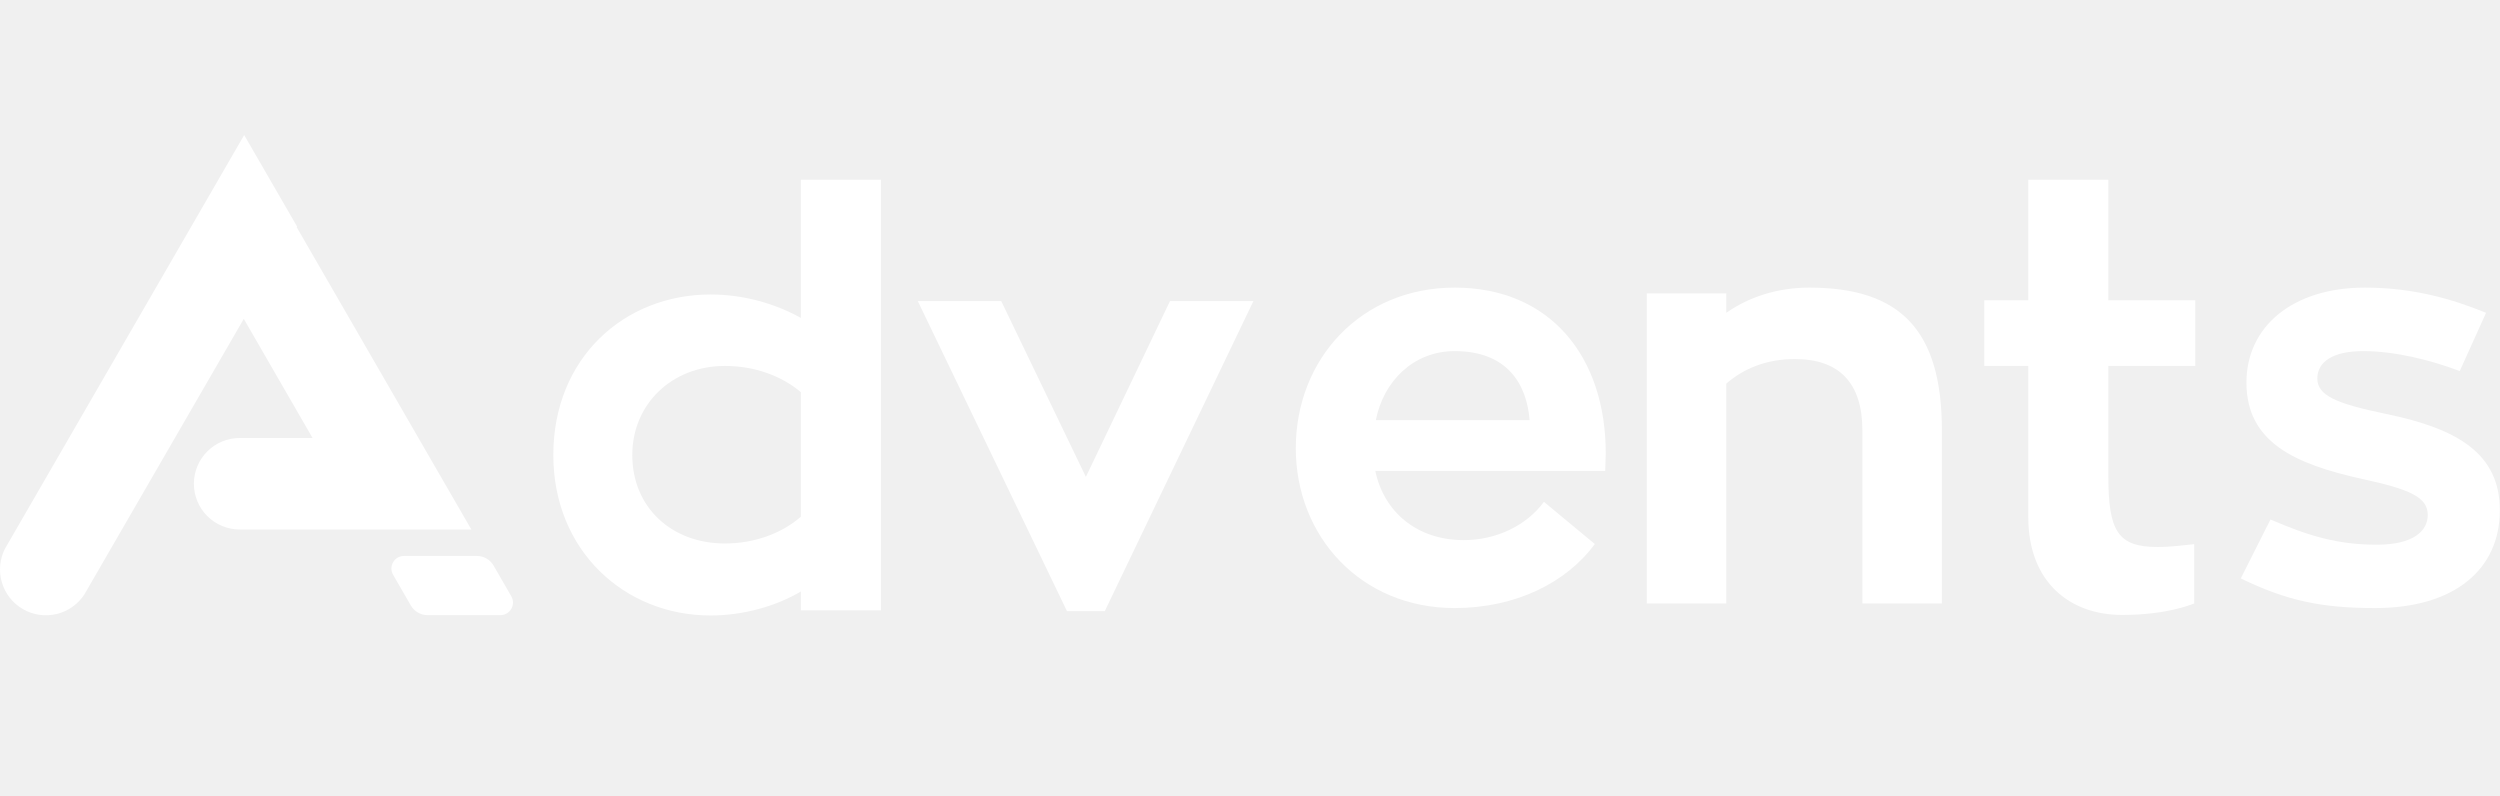
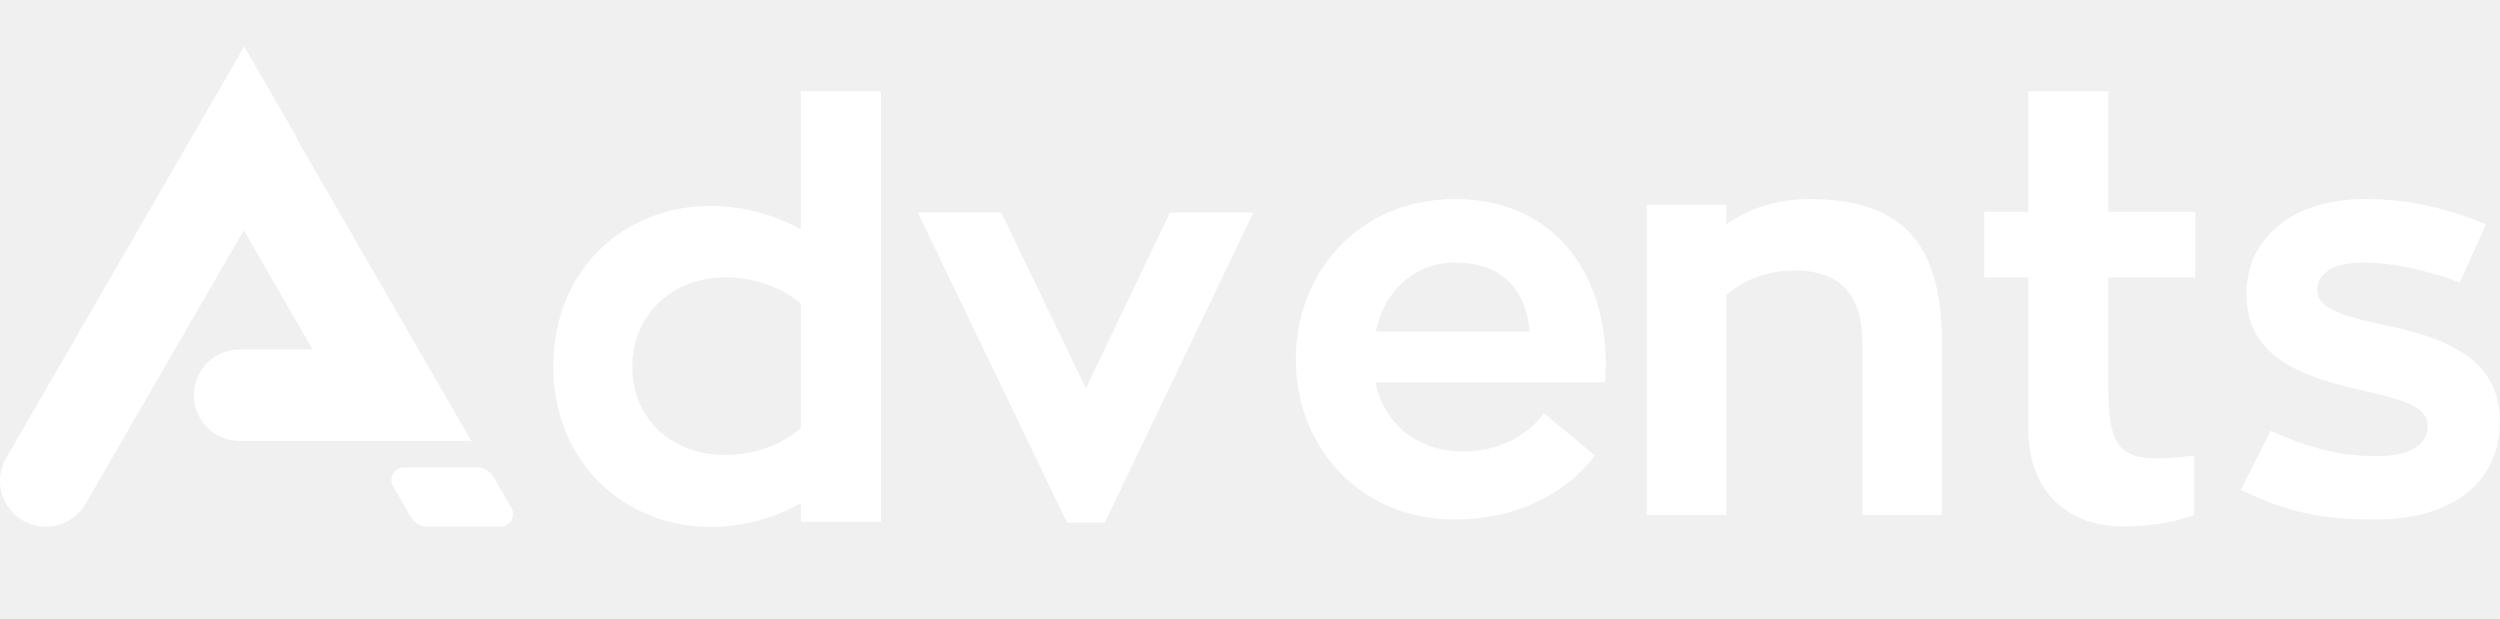
- <svg xmlns="http://www.w3.org/2000/svg" width="2851" height="907" viewBox="0 0 2851 907" fill="none">
-   <path d="M2555.38 659.613C2607.56 684.98 2647.28 693.436 2708.56 693.436C2799.23 693.436 2850.81 649.158 2850.81 581.974C2850.81 517.556 2803.23 488.96 2721.03 472.049C2664.22 460.211 2642.67 451.14 2642.67 431.615C2642.67 412.705 2660.37 400.405 2694.85 400.405C2730.11 400.405 2770.6 410.091 2805.08 423.159L2835.1 356.743C2796.62 341.061 2752.28 327.993 2696.86 327.993C2614.65 327.993 2561.84 372.271 2561.84 436.227C2561.84 504.488 2617.26 529.24 2693.62 546.152C2748.43 557.99 2768.6 567.061 2768.6 587.201C2768.6 605.496 2752.28 621.178 2710.56 621.178C2666.22 621.178 2632.97 611.338 2589.24 592.428L2555.38 659.613Z" fill="white" />
-   <path d="M2503.49 417.317V342.445H2404.35V205H2313.06V342.445H2262.87V417.317H2313.06V589.814C2313.06 664.071 2360.63 701.276 2420.05 701.276C2470.86 701.276 2498.26 689.592 2502.26 688.208V620.562C2489.79 621.792 2476.09 623.791 2460.54 623.791C2414.82 623.791 2404.35 605.496 2404.35 542.308V417.317H2503.49Z" fill="white" />
-   <path d="M2063.2 327.993C2027.33 327.993 1994.69 338.448 1968.67 356.743V334.604H1877.99V688.209H1968.67V437.457C1988.84 419.93 2015.01 409.476 2046.88 409.476C2097.07 409.476 2123.85 436.227 2123.85 490.805V688.209H2214.53V490.805C2214.53 376.268 2166.96 327.993 2063.2 327.993Z" fill="white" />
-   <path d="M1830.58 537.081C1830.58 531.239 1831.19 524.013 1831.19 516.941C1831.19 406.862 1767.92 327.993 1658.92 327.993C1552.08 327.993 1477.73 409.476 1477.73 511.099C1477.73 611.953 1552.08 693.436 1658.92 693.436C1728.05 693.436 1786.24 664.686 1818.72 620.409L1760.69 572.288C1741.13 599.039 1706.65 615.95 1669.39 615.95C1615.36 615.95 1578.1 583.357 1568.4 537.081H1830.58ZM1658.92 400.405C1719.58 400.405 1741.13 438.841 1744.37 479.121H1569.02C1577.48 435.458 1611.35 400.405 1658.92 400.405Z" fill="white" />
-   <path d="M1334.24 343.367L1238.33 543.846L1141.81 343.367H1046.66L1216.78 696.972H1259.89L1429.38 343.367H1334.24Z" fill="white" />
-   <path d="M913.344 205V362.585C884.094 346.288 848.223 335.834 810.352 335.834C711.824 335.834 631 408.246 631 518.939C631 627.634 711.824 701.891 810.352 701.891C847.454 701.891 884.71 691.437 913.344 674.526V696.049H1004.64V205H913.344ZM826.67 619.794C766.014 619.794 721.061 578.745 721.061 518.939C721.061 460.979 766.014 417.317 826.67 417.317C861.155 417.317 891.791 429.001 913.344 447.296V589.199C891.791 608.109 860.539 619.794 826.67 619.794Z" fill="white" />
-   <path fill-rule="evenodd" clip-rule="evenodd" d="M570.666 701.535H487.472C483.606 701.482 479.819 700.428 476.484 698.474C473.148 696.52 470.378 693.735 468.445 690.391L448.302 655.509C447.038 653.333 446.37 650.864 446.365 648.349C446.36 645.833 447.018 643.361 448.274 641.181C449.53 639.001 451.338 637.189 453.518 635.928C455.697 634.668 458.171 634.003 460.689 634H543.939C547.814 634.013 551.616 635.052 554.958 637.009C558.3 638.967 561.063 641.774 562.966 645.144L583.109 680.026C584.358 682.208 585.012 684.679 585.006 687.193C585 689.706 584.334 692.174 583.075 694.35C581.816 696.527 580.008 698.335 577.83 699.596C575.653 700.857 573.183 701.525 570.666 701.535Z" fill="white" />
-   <path fill-rule="evenodd" clip-rule="evenodd" d="M477.214 499.475L338.39 259.147L338.836 258.423L278.463 154L5.725 625.629C-0.377 637.564 -1.656 651.384 2.152 664.234C5.961 677.083 14.567 687.981 26.191 694.676C37.815 701.37 51.57 703.351 64.615 700.207C77.659 697.064 88.997 689.037 96.284 677.785L278.017 363.625L356.413 499.475H273.33C259.474 499.49 246.19 504.997 236.397 514.787C226.604 524.577 221.104 537.849 221.104 551.687C221.118 565.515 226.625 578.772 236.417 588.55C246.208 598.328 259.483 603.828 273.33 603.842H537.531L477.214 499.475Z" fill="white" />
+ <svg xmlns="http://www.w3.org/2000/svg" width="2851" height="705" viewBox="0 0 2851 705" fill="none">
+   <path d="M2555.38 558.613C2607.56 583.98 2647.28 592.436 2708.56 592.436C2799.23 592.436 2850.81 548.158 2850.81 480.974C2850.81 416.556 2803.23 387.96 2721.03 371.049C2664.22 359.211 2642.67 350.14 2642.67 330.615C2642.67 311.705 2660.37 299.405 2694.85 299.405C2730.11 299.405 2770.6 309.091 2805.08 322.159L2835.1 255.743C2796.62 240.061 2752.28 226.993 2696.86 226.993C2614.65 226.993 2561.84 271.271 2561.84 335.227C2561.84 403.488 2617.26 428.24 2693.62 445.152C2748.43 456.99 2768.6 466.061 2768.6 486.201C2768.6 504.496 2752.28 520.178 2710.56 520.178C2666.22 520.178 2632.97 510.338 2589.24 491.428L2555.38 558.613Z" fill="white" />
+   <path d="M2503.49 316.317V241.445H2404.35V104H2313.06V241.445H2262.87V316.317H2313.06V488.814C2313.06 563.071 2360.63 600.276 2420.05 600.276C2470.86 600.276 2498.26 588.592 2502.26 587.208V519.562C2489.79 520.792 2476.09 522.791 2460.54 522.791C2414.82 522.791 2404.35 504.496 2404.35 441.308V316.317H2503.49Z" fill="white" />
+   <path d="M2063.2 226.993C2027.33 226.993 1994.69 237.448 1968.67 255.743V233.604H1877.99V587.209H1968.67V336.457C1988.84 318.93 2015.01 308.476 2046.88 308.476C2097.07 308.476 2123.85 335.227 2123.85 389.805V587.209H2214.53V389.805C2214.53 275.268 2166.96 226.993 2063.2 226.993Z" fill="white" />
+   <path d="M1830.58 436.081C1830.58 430.239 1831.19 423.013 1831.19 415.941C1831.19 305.862 1767.92 226.993 1658.92 226.993C1552.08 226.993 1477.73 308.476 1477.73 410.099C1477.73 510.953 1552.08 592.436 1658.92 592.436C1728.05 592.436 1786.24 563.686 1818.72 519.409L1760.69 471.288C1741.13 498.039 1706.65 514.95 1669.39 514.95C1615.36 514.95 1578.1 482.357 1568.4 436.081H1830.58ZM1658.92 299.405C1719.58 299.405 1741.13 337.841 1744.37 378.121H1569.02C1577.48 334.458 1611.35 299.405 1658.92 299.405Z" fill="white" />
+   <path d="M1334.24 242.367L1238.33 442.846L1141.81 242.367H1046.66L1216.78 595.972H1259.89L1429.38 242.367H1334.24Z" fill="white" />
+   <path d="M913.344 104V261.585C884.094 245.288 848.223 234.834 810.352 234.834C711.824 234.834 631 307.246 631 417.939C631 526.634 711.824 600.891 810.352 600.891C847.454 600.891 884.71 590.437 913.344 573.526V595.049H1004.64V104H913.344ZM826.67 518.794C766.014 518.794 721.061 477.745 721.061 417.939C721.061 359.979 766.014 316.317 826.67 316.317C861.155 316.317 891.791 328.001 913.344 346.296V488.199C891.791 507.109 860.539 518.794 826.67 518.794Z" fill="white" />
+   <path fill-rule="evenodd" clip-rule="evenodd" d="M570.666 600.535H487.472C483.606 600.482 479.819 599.428 476.484 597.474C473.148 595.52 470.378 592.735 468.445 589.391L448.302 554.509C447.038 552.333 446.37 549.864 446.365 547.349C446.36 544.833 447.018 542.361 448.274 540.181C449.53 538.001 451.338 536.189 453.518 534.928C455.697 533.668 458.171 533.003 460.689 533H543.939C547.814 533.013 551.616 534.052 554.958 536.009C558.3 537.967 561.063 540.774 562.966 544.144L583.109 579.026C584.358 581.208 585.012 583.679 585.006 586.193C585 588.706 584.334 591.174 583.075 593.35C581.816 595.527 580.008 597.335 577.83 598.596C575.653 599.857 573.183 600.525 570.666 600.535Z" fill="white" />
+   <path fill-rule="evenodd" clip-rule="evenodd" d="M477.214 398.475L338.39 158.147L338.836 157.423L278.463 53L5.725 524.629C-0.377 536.564 -1.656 550.384 2.152 563.234C5.961 576.083 14.567 586.981 26.191 593.676C37.815 600.37 51.57 602.351 64.615 599.207C77.659 596.064 88.997 588.037 96.284 576.785L278.017 262.625L356.413 398.475H273.33C259.474 398.49 246.19 403.997 236.397 413.787C226.604 423.577 221.104 436.849 221.104 450.687C221.118 464.515 226.625 477.772 236.417 487.55C246.208 497.328 259.483 502.828 273.33 502.842H537.531L477.214 398.475Z" fill="white" />
</svg>
